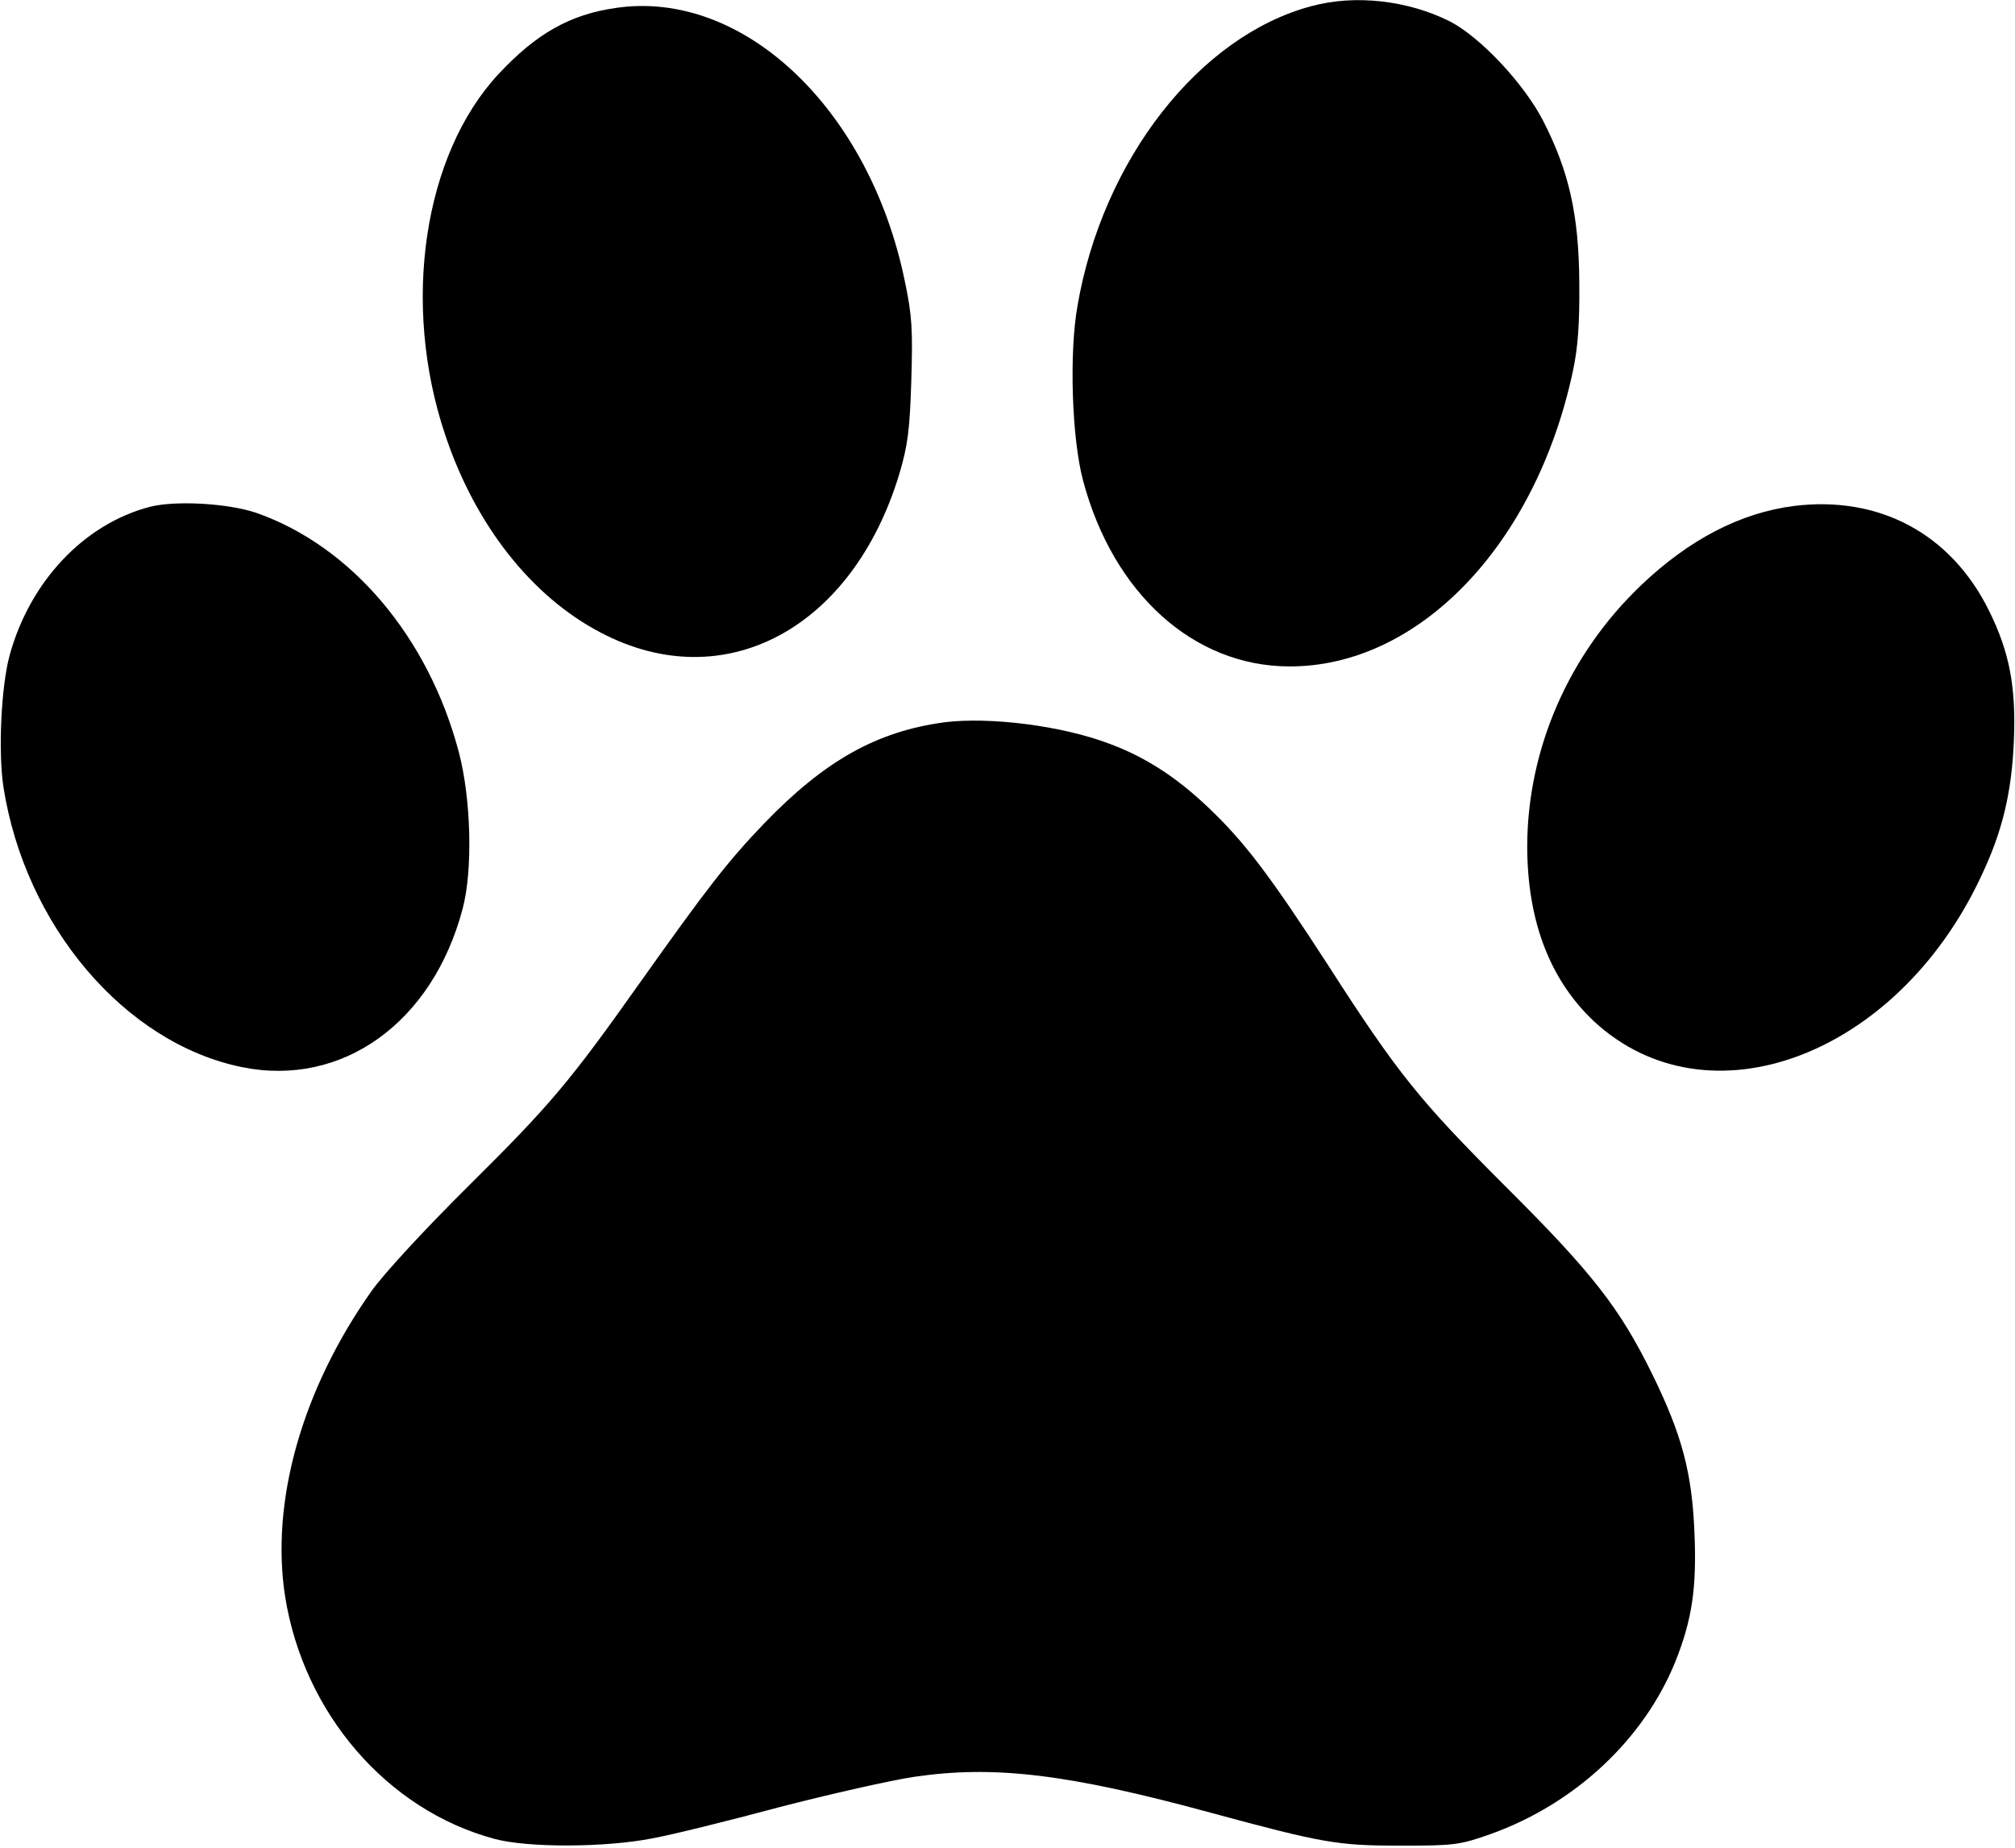
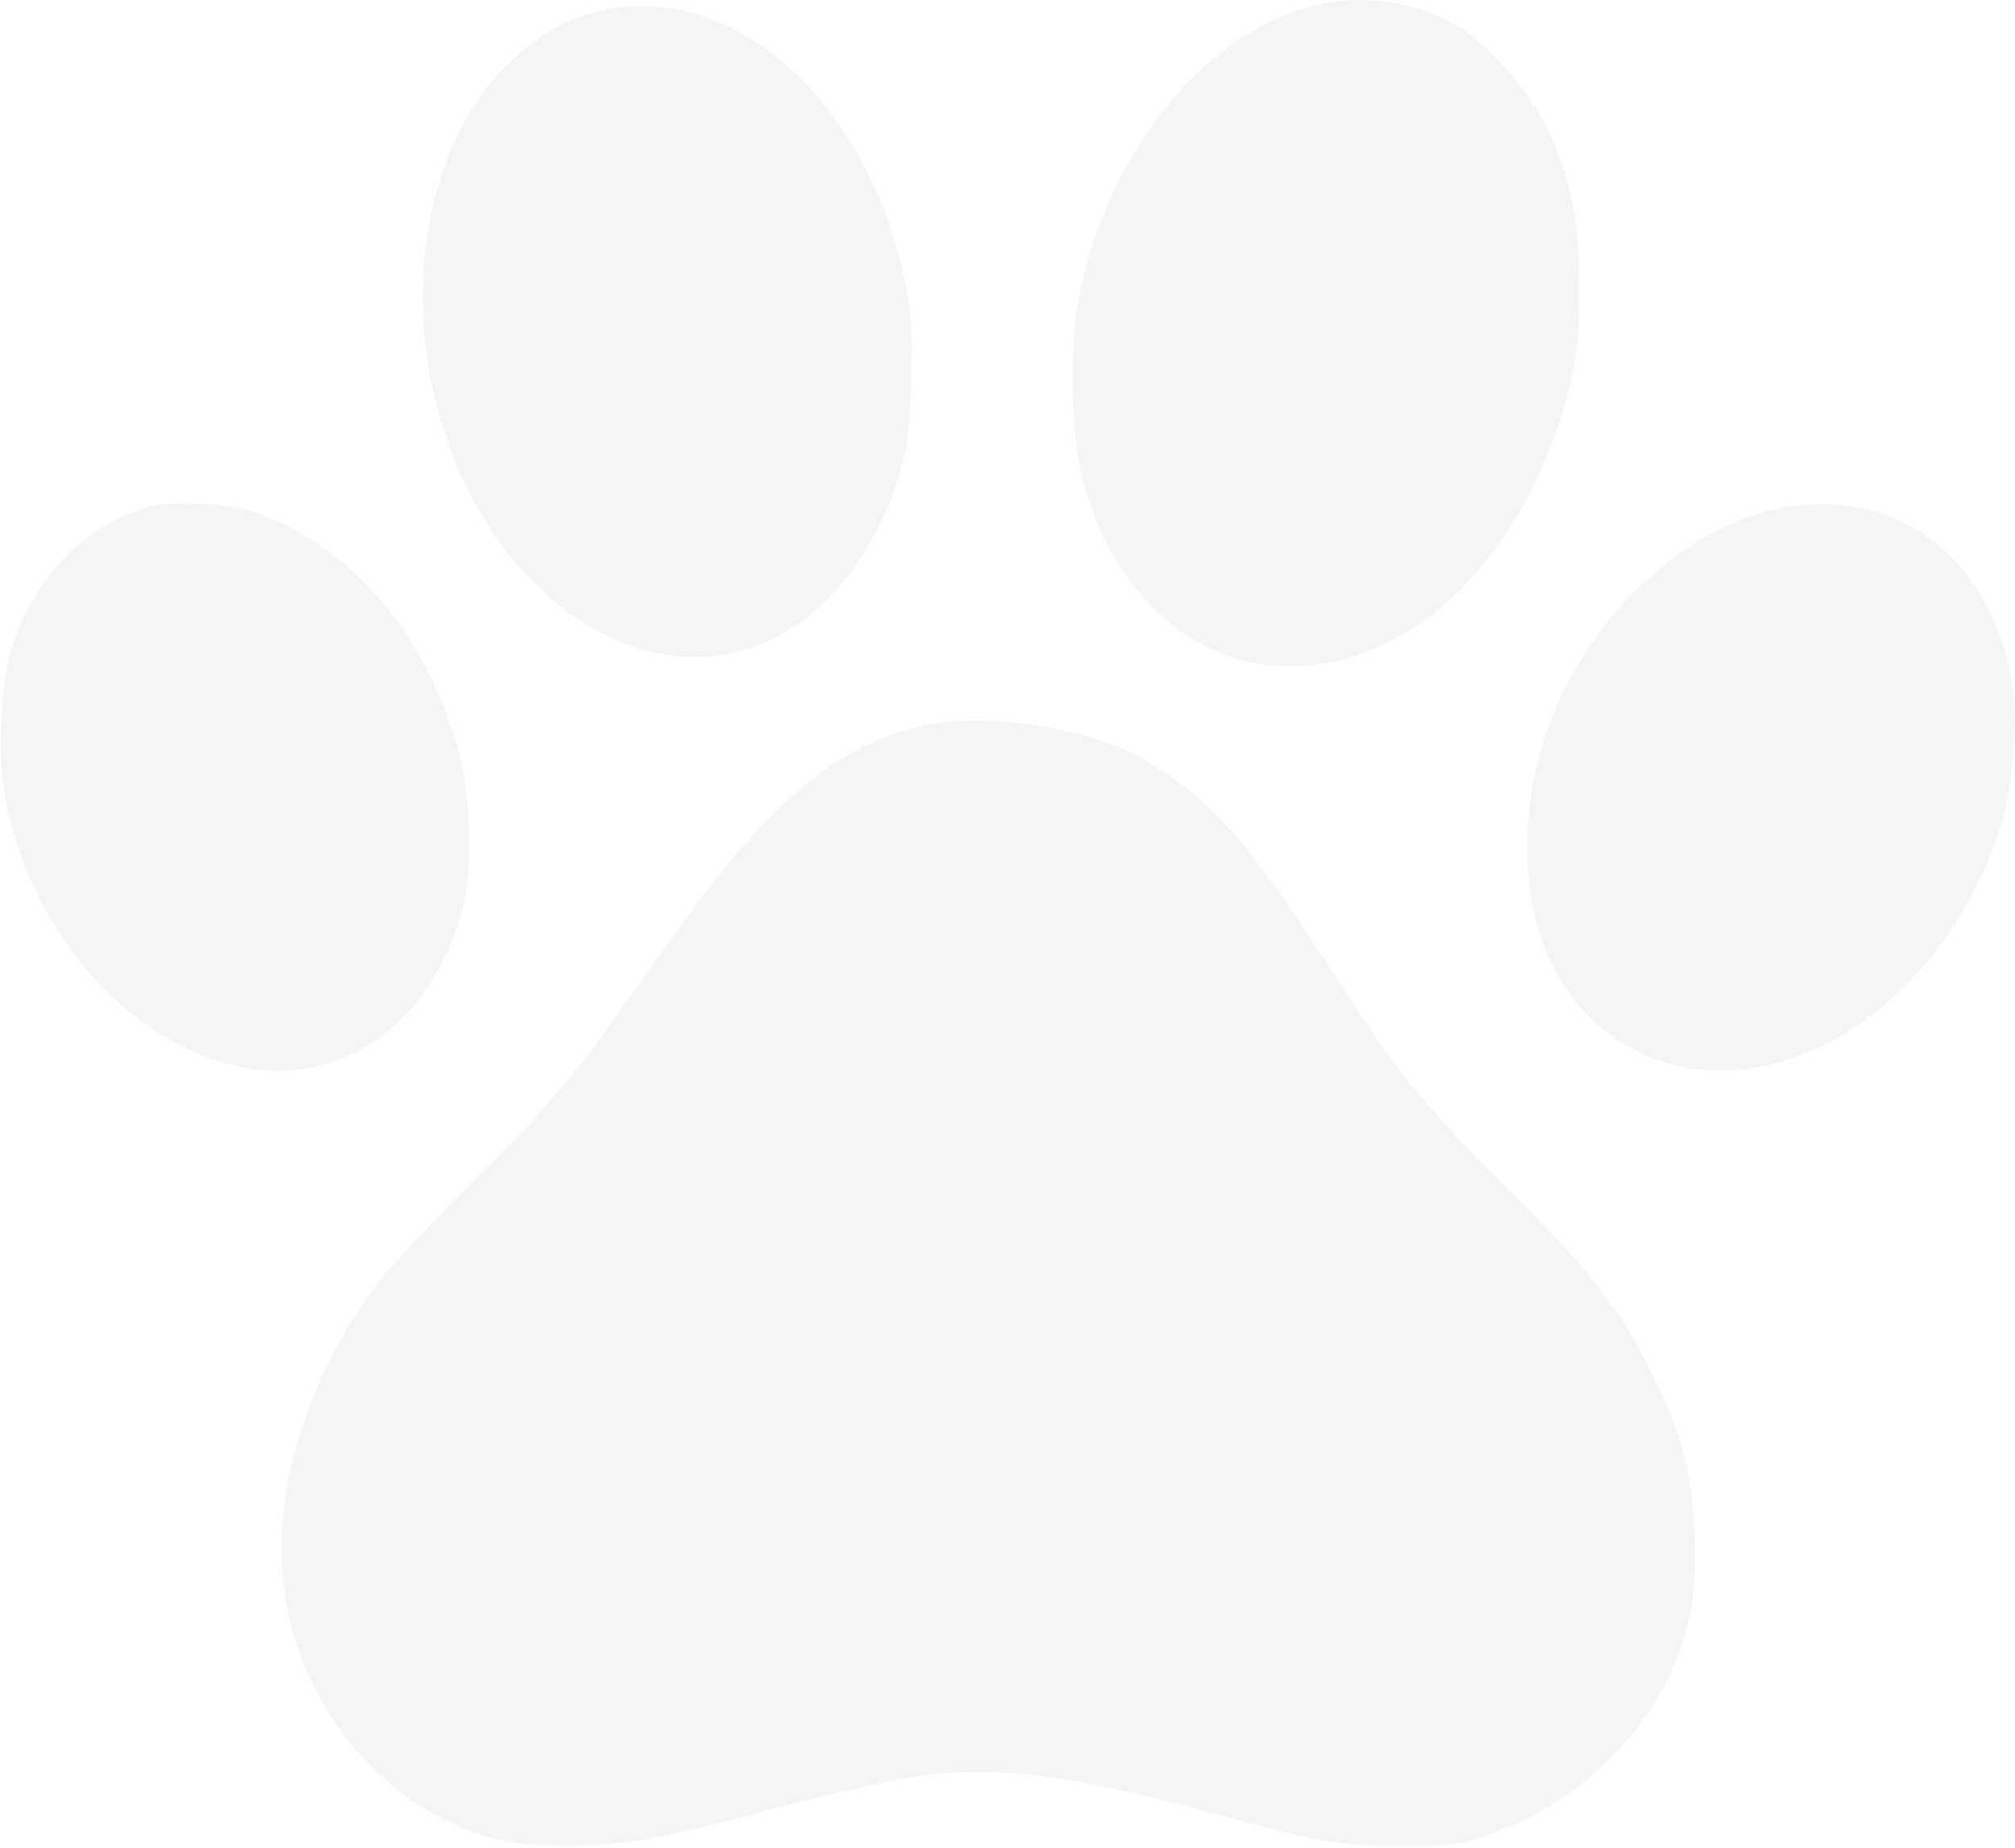
<svg xmlns="http://www.w3.org/2000/svg" version="1.0" width="530pt" height="486pt" viewBox="0 0 530 486" preserveAspectRatio="xMidYMid meet">
-   <g transform="translate(0,486) scale(0.1,-0.1)" fill="#000000" stroke="none">
+   <g transform="translate(0,486) scale(0.1,-0.1)" fill="#f5f5f5" stroke="none">
    <path d="M3450 4844 c-295 -78 -550 -404 -616 -789 -22 -124 -15 -349 15 -460 79 -296 290 -487 541 -488 340 -2 649 318 747 776 13 60 18 123 17 232 -1 180 -27 294 -95 427 -51 99 -166 221 -246 262 -110 55 -248 71 -363 40z" />
    <path d="M1619 4839 c-119 -17 -208 -67 -307 -173 -198 -212 -257 -605 -141 -950 79 -237 227 -425 409 -520 325 -171 663 10 786 419 22 75 27 115 31 245 4 133 2 170 -17 260 -93 454 -426 769 -761 719z" />
    <path d="M395 3527 c-174 -45 -317 -197 -370 -392 -22 -82 -30 -253 -16 -345 57 -365 319 -674 627 -737 264 -54 502 117 581 417 27 102 22 289 -10 411 -80 303 -282 542 -533 630 -74 25 -211 33 -279 16z" />
    <path d="M4718 3529 c-140 -18 -275 -88 -401 -208 -191 -182 -299 -431 -300 -686 0 -198 60 -353 176 -462 300 -277 797 -91 1018 382 56 118 80 219 86 355 6 143 -11 234 -66 345 -100 201 -288 302 -513 274z" />
    <path d="M2484 2960 c-178 -24 -315 -101 -474 -266 -95 -99 -148 -167 -329 -422 -182 -257 -233 -318 -449 -532 -115 -114 -221 -229 -254 -275 -184 -260 -267 -555 -228 -805 49 -307 268 -561 550 -637 88 -24 292 -23 415 1 50 9 200 46 334 82 135 35 295 71 355 80 211 31 405 8 783 -95 292 -79 330 -86 498 -86 142 0 155 2 237 31 220 79 402 248 485 454 43 108 56 191 50 335 -6 160 -33 261 -111 420 -86 175 -158 267 -387 495 -225 225 -282 295 -467 583 -151 233 -219 323 -314 413 -84 80 -166 133 -261 168 -124 47 -314 71 -433 56z" />
  </g>
</svg>
